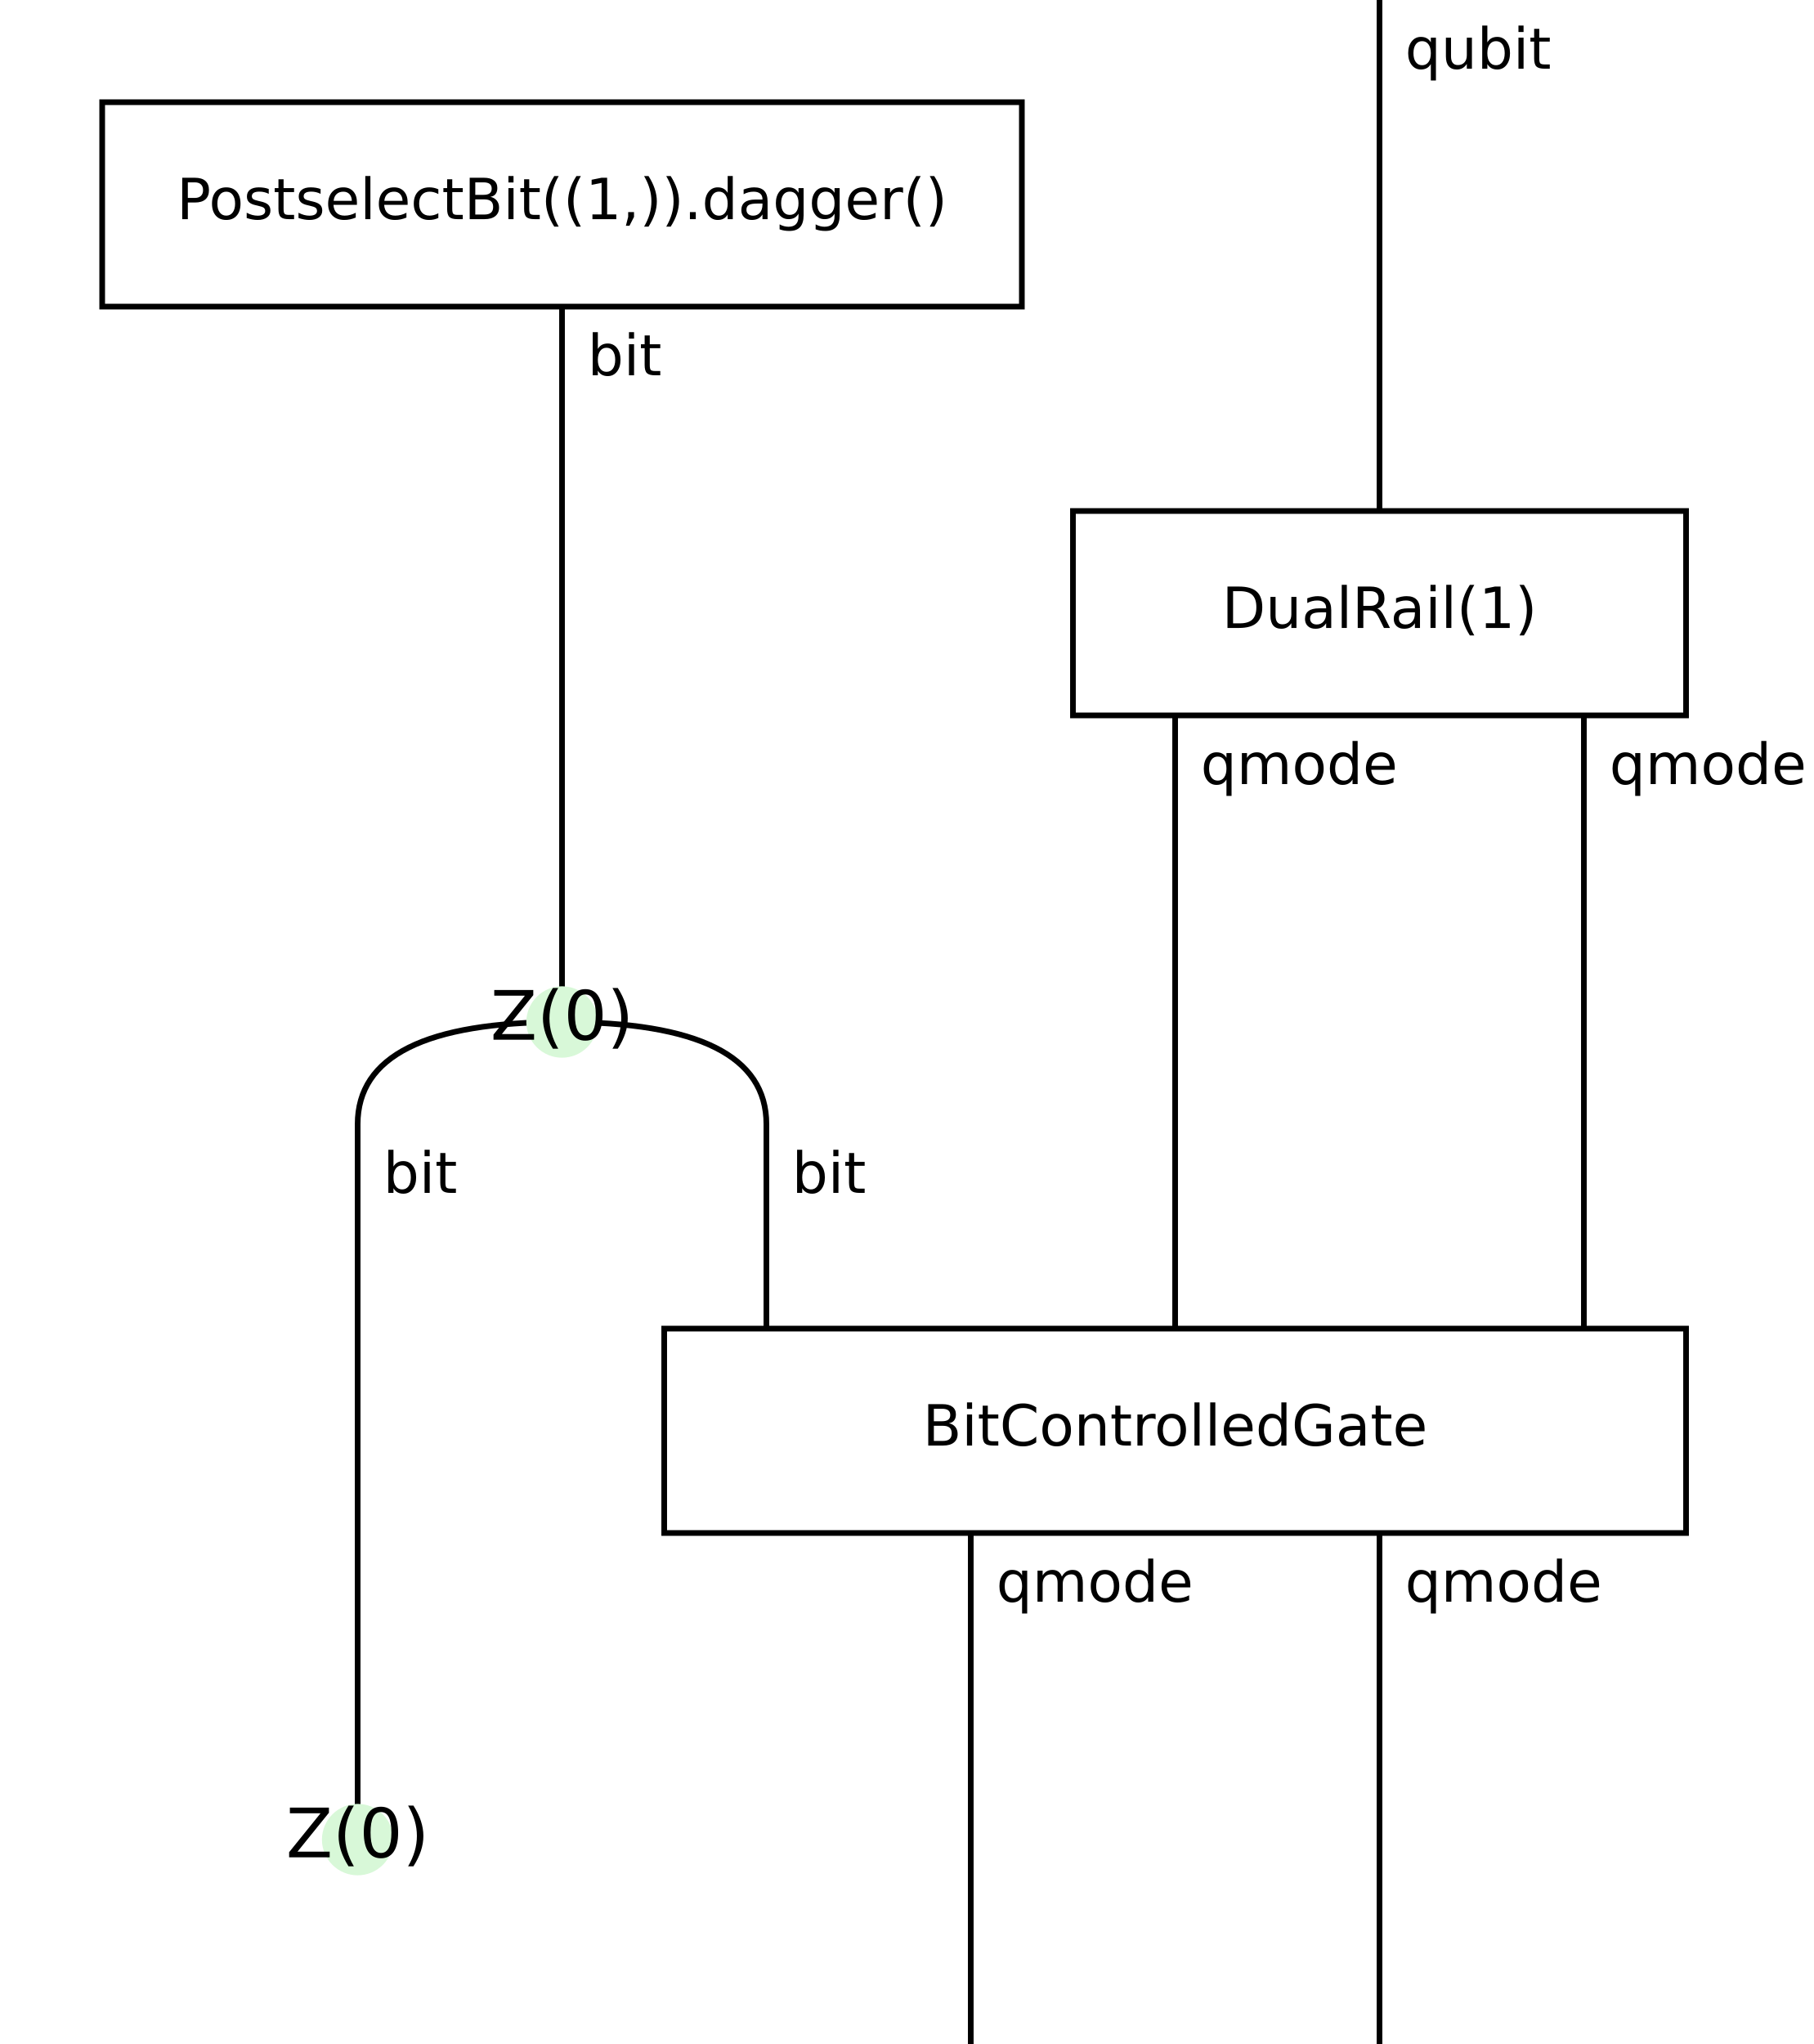
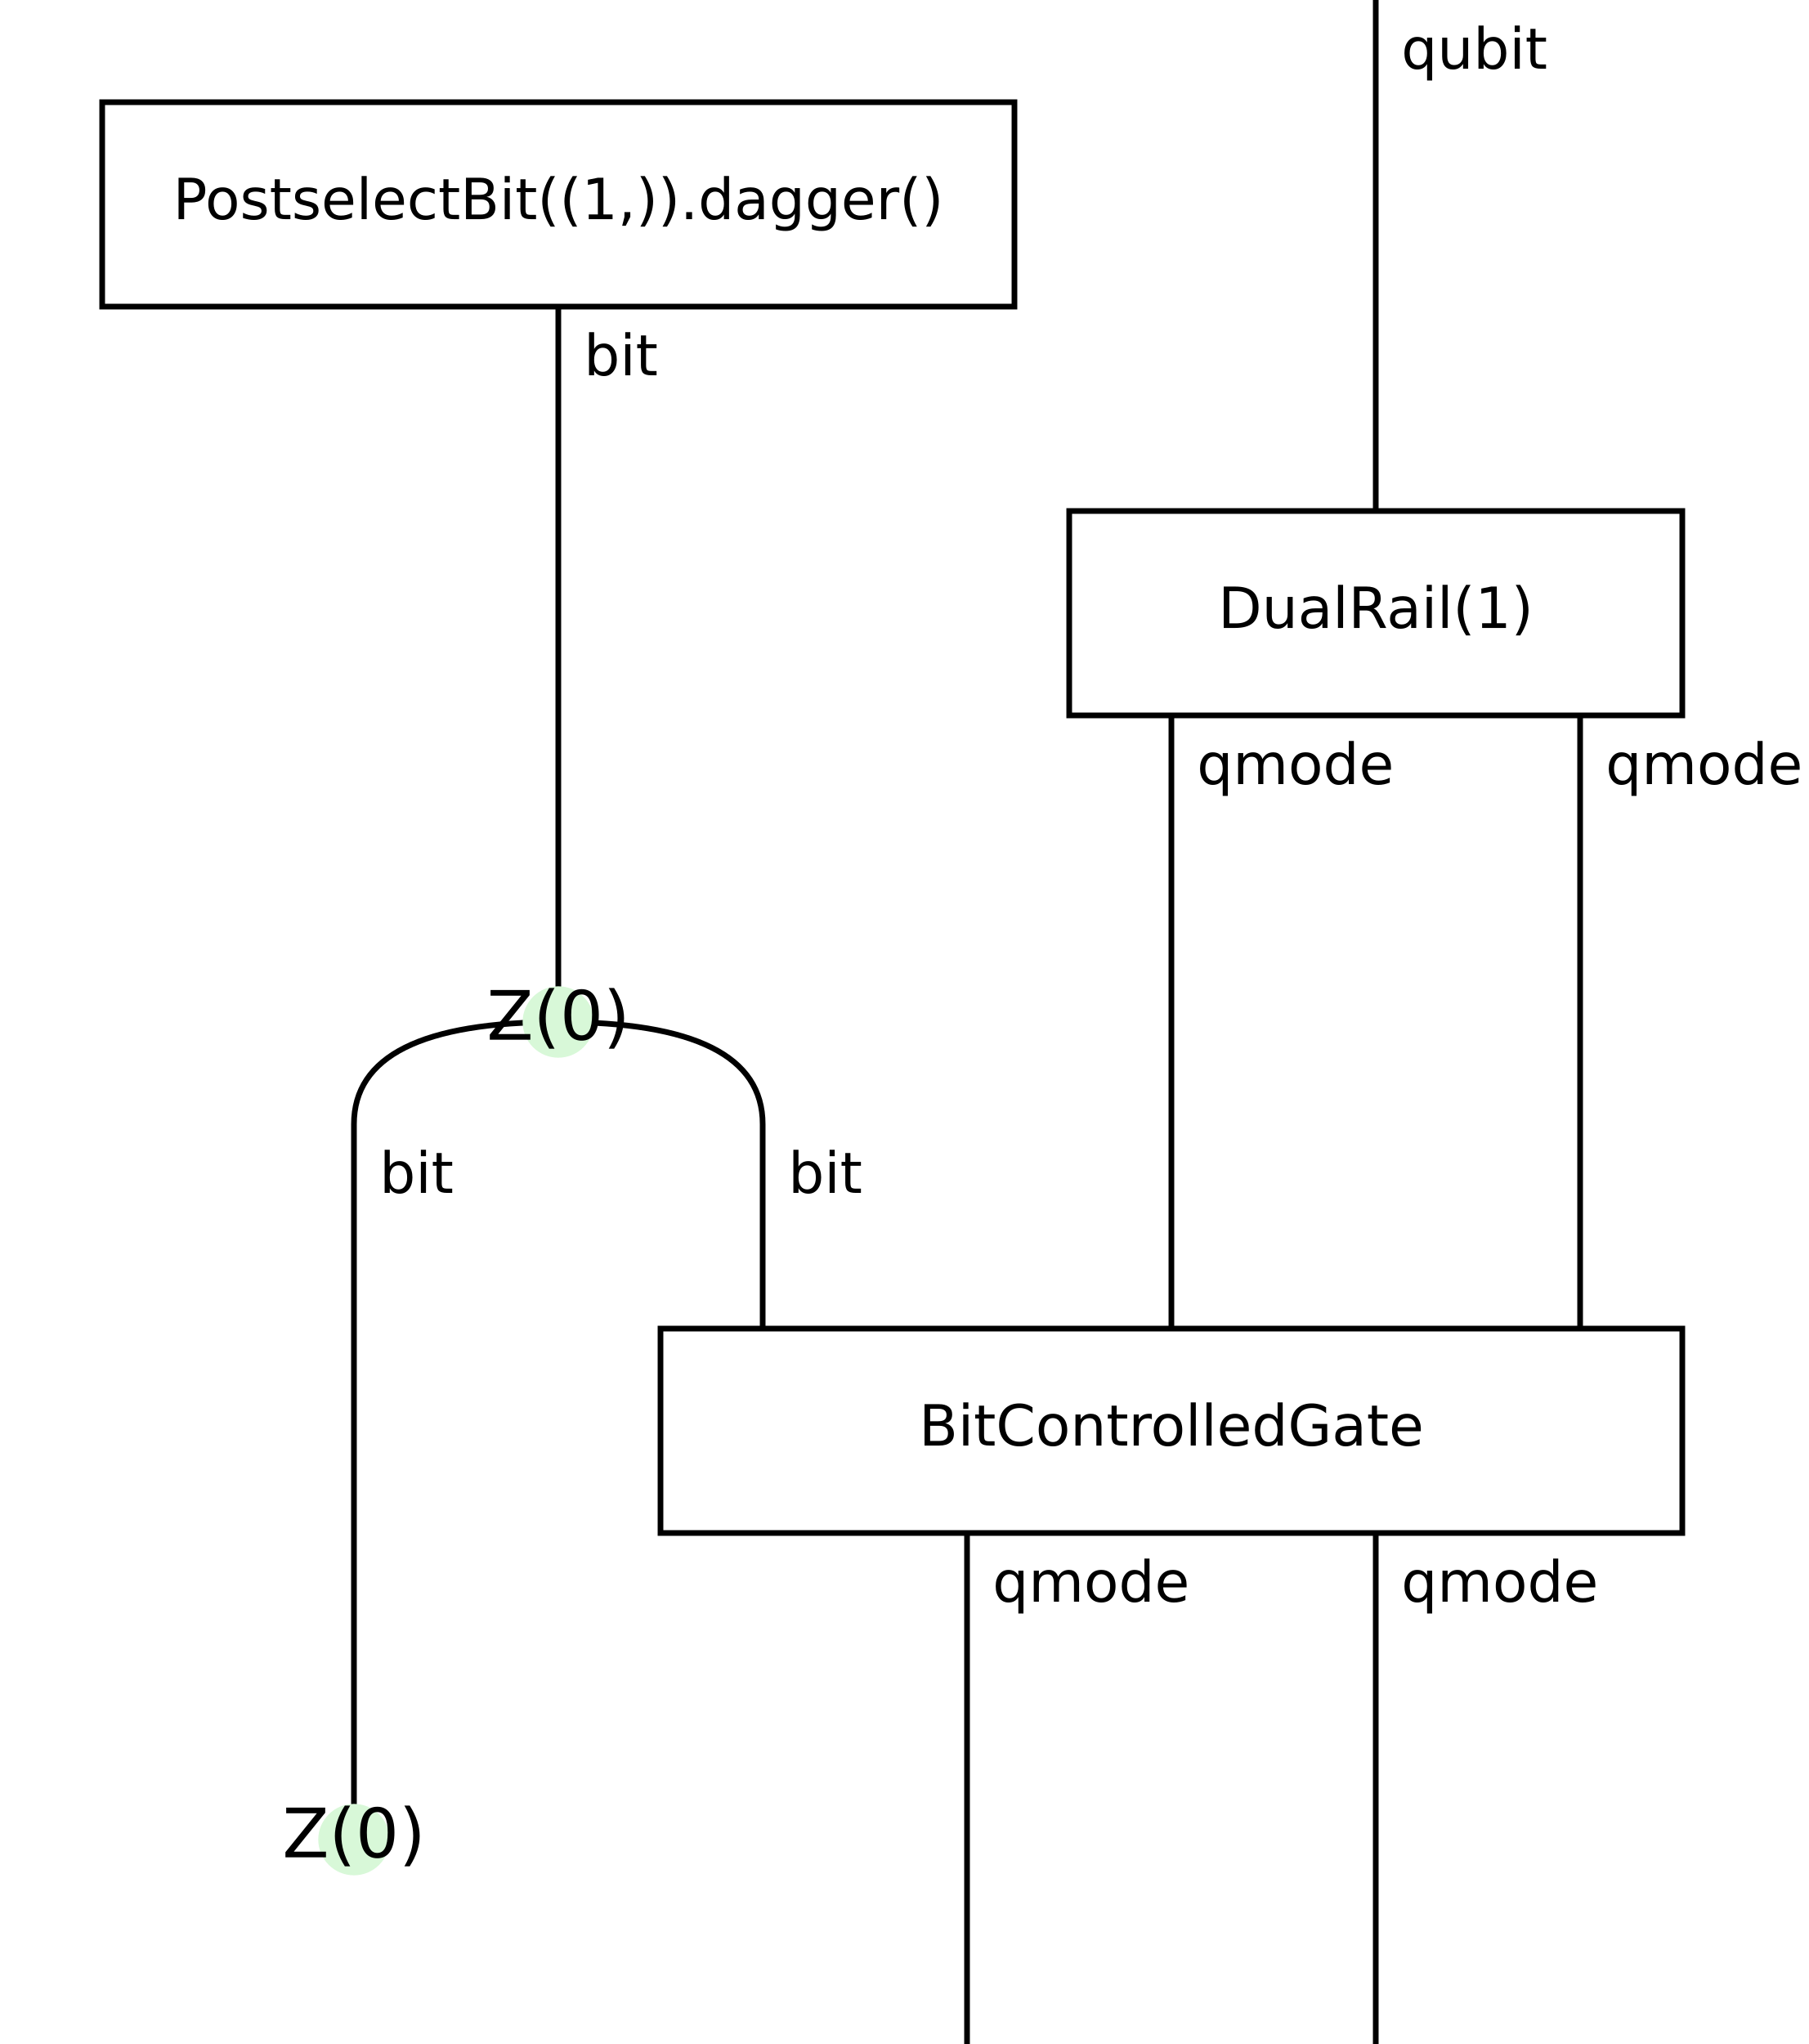
- <svg xmlns="http://www.w3.org/2000/svg" xmlns:xlink="http://www.w3.org/1999/xlink" width="319.5pt" height="360pt" viewBox="0 0 319.5 360" version="1.1">
+ <svg xmlns="http://www.w3.org/2000/svg" xmlns:xlink="http://www.w3.org/1999/xlink" width="318.672pt" height="360pt" viewBox="0 0 318.672 360" version="1.1">
  <defs>
    <style type="text/css">*{stroke-linejoin: round; stroke-linecap: butt}</style>
  </defs>
  <g id="figure_1">
    <g id="patch_1">
-       <path d="M 0 360  L 319.5 360  L 319.5 0  L 0 0  z " style="fill: #ffffff" />
+       <path d="M 0 360  L 318.672 360  L 318.672 0  L 0 0  z " style="fill: #ffffff" />
    </g>
    <g id="axes_1">
      <g id="patch_2">
-         <path d="M 0 360  L 319.5 360  L 319.5 0  L 0 0  z " clip-path="url(#p10b8dd1173)" style="fill: #ffffff; stroke: #ffffff; stroke-linejoin: miter" />
+         <path d="M 0 360  L 318.672 360  L 318.672 0  L 0 0  z " clip-path="url(#pcde14f5cb9)" style="fill: #ffffff; stroke: #ffffff; stroke-linejoin: miter" />
      </g>
      <g id="patch_3">
-         <path d="M 0 360  Q 0 0 0 0  L 319.5 0  L 319.5 360  z " clip-path="url(#p10b8dd1173)" style="fill: #ffffff" />
+         <path d="M 0 360  Q 0 0 0 0  L 318.672 0  L 318.672 360  z " clip-path="url(#pcde14f5cb9)" style="fill: #ffffff" />
      </g>
      <g id="patch_4">
-         <path d="M 63 198  Q 63 306 63 306  L 319.5 306  L 319.5 198  z " clip-path="url(#p10b8dd1173)" style="fill: #ffffff" />
+         <path d="M 62.352 198  Q 62.352 306 62.352 306  L 318.672 306  L 318.672 198  z " clip-path="url(#pcde14f5cb9)" style="fill: #ffffff" />
      </g>
      <g id="patch_5">
-         <path d="M 63 306  Q 63 324 63 324  L 319.5 324  L 319.5 306  z " clip-path="url(#p10b8dd1173)" style="fill: #ffffff" />
+         <path d="M 62.352 306  Q 62.352 324 62.352 324  L 318.672 324  L 318.672 306  z " clip-path="url(#pcde14f5cb9)" style="fill: #ffffff" />
      </g>
      <g id="patch_6">
-         <path d="M 99 180  Q 63 180 63 198  L 319.5 198  L 319.5 180  z " clip-path="url(#p10b8dd1173)" style="fill: #ffffff" />
+         <path d="M 98.352 180  Q 62.352 180 62.352 198  L 318.672 198  L 318.672 180  z " clip-path="url(#pcde14f5cb9)" style="fill: #ffffff" />
      </g>
      <g id="patch_7">
-         <path d="M 99 54  Q 99 162 99 162  L 319.5 162  L 319.5 54  z " clip-path="url(#p10b8dd1173)" style="fill: #ffffff" />
+         <path d="M 98.352 54  Q 98.352 162 98.352 162  L 318.672 162  L 318.672 54  z " clip-path="url(#pcde14f5cb9)" style="fill: #ffffff" />
      </g>
      <g id="patch_8">
-         <path d="M 99 162  Q 99 180 99 180  L 319.5 180  L 319.5 162  z " clip-path="url(#p10b8dd1173)" style="fill: #ffffff" />
+         <path d="M 98.352 162  Q 98.352 180 98.352 180  L 318.672 180  L 318.672 162  z " clip-path="url(#pcde14f5cb9)" style="fill: #ffffff" />
      </g>
      <g id="patch_9">
-         <path d="M 99 180  Q 135 180 135 198  L 319.5 198  L 319.5 180  z " clip-path="url(#p10b8dd1173)" style="fill: #ffffff" />
+         <path d="M 98.352 180  Q 134.352 180 134.352 198  L 318.672 198  L 318.672 180  z " clip-path="url(#pcde14f5cb9)" style="fill: #ffffff" />
      </g>
      <g id="patch_10">
-         <path d="M 135 198  Q 135 234 135 234  L 319.5 234  L 319.5 198  z " clip-path="url(#p10b8dd1173)" style="fill: #ffffff" />
+         <path d="M 134.352 198  Q 134.352 234 134.352 234  L 318.672 234  L 318.672 198  z " clip-path="url(#pcde14f5cb9)" style="fill: #ffffff" />
      </g>
      <g id="patch_11">
-         <path d="M 171 270  Q 171 360 171 360  L 319.5 360  L 319.5 270  z " clip-path="url(#p10b8dd1173)" style="fill: #ffffff" />
+         <path d="M 170.352 270  Q 170.352 360 170.352 360  L 318.672 360  L 318.672 270  z " clip-path="url(#pcde14f5cb9)" style="fill: #ffffff" />
      </g>
      <g id="patch_12">
-         <path d="M 180 18  Q 180 54 180 54  L 319.5 54  L 319.5 18  z " clip-path="url(#p10b8dd1173)" style="fill: #ffffff" />
+         <path d="M 178.704 18  Q 178.704 54 178.704 54  L 318.672 54  L 318.672 18  z " clip-path="url(#pcde14f5cb9)" style="fill: #ffffff" />
      </g>
      <g id="patch_13">
-         <path d="M 207 126  Q 207 234 207 234  L 319.5 234  L 319.5 126  z " clip-path="url(#p10b8dd1173)" style="fill: #ffffff" />
+         <path d="M 206.352 126  Q 206.352 234 206.352 234  L 318.672 234  L 318.672 126  z " clip-path="url(#pcde14f5cb9)" style="fill: #ffffff" />
      </g>
      <g id="patch_14">
-         <path d="M 243 0  Q 243 90 243 90  L 319.5 90  L 319.5 0  z " clip-path="url(#p10b8dd1173)" style="fill: #ffffff" />
+         <path d="M 242.352 0  Q 242.352 90 242.352 90  L 318.672 90  L 318.672 0  z " clip-path="url(#pcde14f5cb9)" style="fill: #ffffff" />
      </g>
      <g id="patch_15">
-         <path d="M 243 270  Q 243 360 243 360  L 319.5 360  L 319.5 270  z " clip-path="url(#p10b8dd1173)" style="fill: #ffffff" />
+         <path d="M 242.352 270  Q 242.352 360 242.352 360  L 318.672 360  L 318.672 270  z " clip-path="url(#pcde14f5cb9)" style="fill: #ffffff" />
      </g>
      <g id="patch_16">
-         <path d="M 279 126  Q 279 234 279 234  L 319.5 234  L 319.5 126  z " clip-path="url(#p10b8dd1173)" style="fill: #ffffff" />
+         <path d="M 278.352 126  Q 278.352 234 278.352 234  L 318.672 234  L 318.672 126  z " clip-path="url(#pcde14f5cb9)" style="fill: #ffffff" />
      </g>
      <g id="patch_17">
-         <path d="M 297 90  Q 297 126 297 126  L 319.5 126  L 319.5 90  z " clip-path="url(#p10b8dd1173)" style="fill: #ffffff" />
+         <path d="M 296.352 90  Q 296.352 126 296.352 126  L 318.672 126  L 318.672 90  z " clip-path="url(#pcde14f5cb9)" style="fill: #ffffff" />
      </g>
      <g id="patch_18">
-         <path d="M 297 234  Q 297 270 297 270  L 319.5 270  L 319.5 234  z " clip-path="url(#p10b8dd1173)" style="fill: #ffffff" />
+         <path d="M 296.352 234  Q 296.352 270 296.352 270  L 318.672 270  L 318.672 234  z " clip-path="url(#pcde14f5cb9)" style="fill: #ffffff" />
      </g>
      <g id="patch_19">
-         <path d="M 99 54  Q 99 162 99 162  " clip-path="url(#p10b8dd1173)" style="fill: none; stroke: #000000; stroke-linejoin: miter" />
+         <path d="M 98.352 54  Q 98.352 162 98.352 162  " clip-path="url(#pcde14f5cb9)" style="fill: none; stroke: #000000; stroke-linejoin: miter" />
      </g>
      <g id="patch_20">
-         <path d="M 243 0  Q 243 90 243 90  " clip-path="url(#p10b8dd1173)" style="fill: none; stroke: #000000; stroke-linejoin: miter" />
+         <path d="M 242.352 0  Q 242.352 90 242.352 90  " clip-path="url(#pcde14f5cb9)" style="fill: none; stroke: #000000; stroke-linejoin: miter" />
      </g>
      <g id="patch_21">
-         <path d="M 207 126  Q 207 234 207 234  " clip-path="url(#p10b8dd1173)" style="fill: none; stroke: #000000; stroke-linejoin: miter" />
+         <path d="M 206.352 126  Q 206.352 234 206.352 234  " clip-path="url(#pcde14f5cb9)" style="fill: none; stroke: #000000; stroke-linejoin: miter" />
      </g>
      <g id="patch_22">
-         <path d="M 279 126  Q 279 234 279 234  " clip-path="url(#p10b8dd1173)" style="fill: none; stroke: #000000; stroke-linejoin: miter" />
+         <path d="M 278.352 126  Q 278.352 234 278.352 234  " clip-path="url(#pcde14f5cb9)" style="fill: none; stroke: #000000; stroke-linejoin: miter" />
      </g>
      <g id="patch_23">
-         <path d="M 99 180  Q 63 180 63 198  " clip-path="url(#p10b8dd1173)" style="fill: none; stroke: #000000; stroke-linejoin: miter" />
+         <path d="M 98.352 180  Q 62.352 180 62.352 198  " clip-path="url(#pcde14f5cb9)" style="fill: none; stroke: #000000; stroke-linejoin: miter" />
      </g>
      <g id="patch_24">
-         <path d="M 99 180  Q 135 180 135 198  " clip-path="url(#p10b8dd1173)" style="fill: none; stroke: #000000; stroke-linejoin: miter" />
+         <path d="M 98.352 180  Q 134.352 180 134.352 198  " clip-path="url(#pcde14f5cb9)" style="fill: none; stroke: #000000; stroke-linejoin: miter" />
      </g>
      <g id="patch_25">
-         <path d="M 99 162  Q 99 180 99 180  " clip-path="url(#p10b8dd1173)" style="fill: none; stroke: #000000; stroke-linejoin: miter" />
+         <path d="M 98.352 162  Q 98.352 180 98.352 180  " clip-path="url(#pcde14f5cb9)" style="fill: none; stroke: #000000; stroke-linejoin: miter" />
      </g>
      <g id="patch_26">
-         <path d="M 63 198  Q 63 306 63 306  " clip-path="url(#p10b8dd1173)" style="fill: none; stroke: #000000; stroke-linejoin: miter" />
+         <path d="M 62.352 198  Q 62.352 306 62.352 306  " clip-path="url(#pcde14f5cb9)" style="fill: none; stroke: #000000; stroke-linejoin: miter" />
      </g>
      <g id="patch_27">
-         <path d="M 135 198  Q 135 234 135 234  " clip-path="url(#p10b8dd1173)" style="fill: none; stroke: #000000; stroke-linejoin: miter" />
+         <path d="M 134.352 198  Q 134.352 234 134.352 234  " clip-path="url(#pcde14f5cb9)" style="fill: none; stroke: #000000; stroke-linejoin: miter" />
      </g>
      <g id="patch_28">
-         <path d="M 171 270  Q 171 360 171 360  " clip-path="url(#p10b8dd1173)" style="fill: none; stroke: #000000; stroke-linejoin: miter" />
+         <path d="M 170.352 270  Q 170.352 360 170.352 360  " clip-path="url(#pcde14f5cb9)" style="fill: none; stroke: #000000; stroke-linejoin: miter" />
      </g>
      <g id="patch_29">
-         <path d="M 243 270  Q 243 360 243 360  " clip-path="url(#p10b8dd1173)" style="fill: none; stroke: #000000; stroke-linejoin: miter" />
+         <path d="M 242.352 270  Q 242.352 360 242.352 360  " clip-path="url(#pcde14f5cb9)" style="fill: none; stroke: #000000; stroke-linejoin: miter" />
      </g>
      <g id="patch_30">
-         <path d="M 63 306  Q 63 324 63 324  " clip-path="url(#p10b8dd1173)" style="fill: none; stroke: #000000; stroke-linejoin: miter" />
+         <path d="M 62.352 306  Q 62.352 324 62.352 324  " clip-path="url(#pcde14f5cb9)" style="fill: none; stroke: #000000; stroke-linejoin: miter" />
      </g>
      <g id="patch_31">
-         <path d="M 18 54  L 18 18  L 180 18  L 180 54  z " clip-path="url(#p10b8dd1173)" style="fill: #ffffff; stroke: #000000; stroke-linejoin: miter" />
+         <path d="M 18 54  L 18 18  L 178.704 18  L 178.704 54  z " clip-path="url(#pcde14f5cb9)" style="fill: #ffffff; stroke: #000000; stroke-linejoin: miter" />
      </g>
      <g id="patch_32">
-         <path d="M 189 126  L 189 90  L 297 90  L 297 126  z " clip-path="url(#p10b8dd1173)" style="fill: #ffffff; stroke: #000000; stroke-linejoin: miter" />
+         <path d="M 188.352 126  L 188.352 90  L 296.352 90  L 296.352 126  z " clip-path="url(#pcde14f5cb9)" style="fill: #ffffff; stroke: #000000; stroke-linejoin: miter" />
      </g>
      <g id="patch_33">
-         <path d="M 117 270  L 117 234  L 297 234  L 297 270  z " clip-path="url(#p10b8dd1173)" style="fill: #ffffff; stroke: #000000; stroke-linejoin: miter" />
+         <path d="M 116.352 270  L 116.352 234  L 296.352 234  L 296.352 270  z " clip-path="url(#pcde14f5cb9)" style="fill: #ffffff; stroke: #000000; stroke-linejoin: miter" />
      </g>
      <g id="PathCollection_1">
        <defs>
          <path id="C0_0_93796da981" d="M 0 5.79  C 1.536 5.79 3.008 5.18 4.094 4.094  C 5.18 3.008 5.79 1.536 5.79 -0  C 5.79 -1.536 5.18 -3.008 4.094 -4.094  C 3.008 -5.18 1.536 -5.79 0 -5.79  C -1.536 -5.79 -3.008 -5.18 -4.094 -4.094  C -5.18 -3.008 -5.79 -1.536 -5.79 0  C -5.79 1.536 -5.18 3.008 -4.094 4.094  C -3.008 5.18 -1.536 5.79 0 5.79  z " />
        </defs>
-         <g clip-path="url(#p10b8dd1173)">
-           <use xlink:href="#C0_0_93796da981" x="99" y="180" style="fill: #d8f8d8; stroke: #d8f8d8" />
-         </g>
-         <g clip-path="url(#p10b8dd1173)">
-           <use xlink:href="#C0_0_93796da981" x="63" y="324" style="fill: #d8f8d8; stroke: #d8f8d8" />
+         <g clip-path="url(#pcde14f5cb9)">
+           <use xlink:href="#C0_0_93796da981" x="98.352" y="180" style="fill: #d8f8d8; stroke: #d8f8d8" />
+         </g>
+         <g clip-path="url(#pcde14f5cb9)">
+           <use xlink:href="#C0_0_93796da981" x="62.352" y="324" style="fill: #d8f8d8; stroke: #d8f8d8" />
        </g>
      </g>
      <g id="text_1">
-         <g transform="translate(103.5 66.09844) scale(0.1 -0.1)">
+         <g transform="translate(102.852 66.09844) scale(0.1 -0.1)">
          <defs>
            <path id="DejaVuSans-45" d="M 3116 1747  Q 3116 2381 2855 2742  Q 2594 3103 2138 3103  Q 1681 3103 1420 2742  Q 1159 2381 1159 1747  Q 1159 1113 1420 752  Q 1681 391 2138 391  Q 2594 391 2855 752  Q 3116 1113 3116 1747  z M 1159 2969  Q 1341 3281 1617 3432  Q 1894 3584 2278 3584  Q 2916 3584 3314 3078  Q 3713 2572 3713 1747  Q 3713 922 3314 415  Q 2916 -91 2278 -91  Q 1894 -91 1617 61  Q 1341 213 1159 525  L 1159 0  L 581 0  L 581 4863  L 1159 4863  L 1159 2969  z " transform="scale(0.015625)" />
            <path id="DejaVuSans-4c" d="M 603 3500  L 1178 3500  L 1178 0  L 603 0  L 603 3500  z M 603 4863  L 1178 4863  L 1178 4134  L 603 4134  L 603 4863  z " transform="scale(0.015625)" />
            <path id="DejaVuSans-57" d="M 1172 4494  L 1172 3500  L 2356 3500  L 2356 3053  L 1172 3053  L 1172 1153  Q 1172 725 1289 603  Q 1406 481 1766 481  L 2356 481  L 2356 0  L 1766 0  Q 1100 0 847 248  Q 594 497 594 1153  L 594 3053  L 172 3053  L 172 3500  L 594 3500  L 594 4494  L 1172 4494  z " transform="scale(0.015625)" />
          </defs>
          <use xlink:href="#DejaVuSans-45" />
          <use xlink:href="#DejaVuSans-4c" transform="translate(63.48438 0)" />
          <use xlink:href="#DejaVuSans-57" transform="translate(91.26562 0)" />
        </g>
      </g>
      <g id="text_2">
-         <g transform="translate(247.5 12.09844) scale(0.1 -0.1)">
+         <g transform="translate(246.852 12.09844) scale(0.1 -0.1)">
          <defs>
            <path id="DejaVuSans-54" d="M 947 1747  Q 947 1113 1208 752  Q 1469 391 1925 391  Q 2381 391 2643 752  Q 2906 1113 2906 1747  Q 2906 2381 2643 2742  Q 2381 3103 1925 3103  Q 1469 3103 1208 2742  Q 947 2381 947 1747  z M 2906 525  Q 2725 213 2448 61  Q 2172 -91 1784 -91  Q 1150 -91 751 415  Q 353 922 353 1747  Q 353 2572 751 3078  Q 1150 3584 1784 3584  Q 2172 3584 2448 3432  Q 2725 3281 2906 2969  L 2906 3500  L 3481 3500  L 3481 -1331  L 2906 -1331  L 2906 525  z " transform="scale(0.015625)" />
            <path id="DejaVuSans-58" d="M 544 1381  L 544 3500  L 1119 3500  L 1119 1403  Q 1119 906 1312 657  Q 1506 409 1894 409  Q 2359 409 2629 706  Q 2900 1003 2900 1516  L 2900 3500  L 3475 3500  L 3475 0  L 2900 0  L 2900 538  Q 2691 219 2414 64  Q 2138 -91 1772 -91  Q 1169 -91 856 284  Q 544 659 544 1381  z M 1991 3584  L 1991 3584  z " transform="scale(0.015625)" />
          </defs>
          <use xlink:href="#DejaVuSans-54" />
          <use xlink:href="#DejaVuSans-58" transform="translate(63.48438 0)" />
          <use xlink:href="#DejaVuSans-45" transform="translate(126.8594 0)" />
          <use xlink:href="#DejaVuSans-4c" transform="translate(190.3438 0)" />
          <use xlink:href="#DejaVuSans-57" transform="translate(218.125 0)" />
        </g>
      </g>
      <g id="text_3">
-         <g transform="translate(211.5 138.0984) scale(0.1 -0.1)">
+         <g transform="translate(210.852 138.0984) scale(0.1 -0.1)">
          <defs>
            <path id="DejaVuSans-50" d="M 3328 2828  Q 3544 3216 3844 3400  Q 4144 3584 4550 3584  Q 5097 3584 5394 3201  Q 5691 2819 5691 2113  L 5691 0  L 5113 0  L 5113 2094  Q 5113 2597 4934 2840  Q 4756 3084 4391 3084  Q 3944 3084 3684 2787  Q 3425 2491 3425 1978  L 3425 0  L 2847 0  L 2847 2094  Q 2847 2600 2669 2842  Q 2491 3084 2119 3084  Q 1678 3084 1418 2786  Q 1159 2488 1159 1978  L 1159 0  L 581 0  L 581 3500  L 1159 3500  L 1159 2956  Q 1356 3278 1631 3431  Q 1906 3584 2284 3584  Q 2666 3584 2933 3390  Q 3200 3197 3328 2828  z " transform="scale(0.015625)" />
            <path id="DejaVuSans-52" d="M 1959 3097  Q 1497 3097 1228 2736  Q 959 2375 959 1747  Q 959 1119 1226 758  Q 1494 397 1959 397  Q 2419 397 2687 759  Q 2956 1122 2956 1747  Q 2956 2369 2687 2733  Q 2419 3097 1959 3097  z M 1959 3584  Q 2709 3584 3137 3096  Q 3566 2609 3566 1747  Q 3566 888 3137 398  Q 2709 -91 1959 -91  Q 1206 -91 779 398  Q 353 888 353 1747  Q 353 2609 779 3096  Q 1206 3584 1959 3584  z " transform="scale(0.015625)" />
            <path id="DejaVuSans-47" d="M 2906 2969  L 2906 4863  L 3481 4863  L 3481 0  L 2906 0  L 2906 525  Q 2725 213 2448 61  Q 2172 -91 1784 -91  Q 1150 -91 751 415  Q 353 922 353 1747  Q 353 2572 751 3078  Q 1150 3584 1784 3584  Q 2172 3584 2448 3432  Q 2725 3281 2906 2969  z M 947 1747  Q 947 1113 1208 752  Q 1469 391 1925 391  Q 2381 391 2643 752  Q 2906 1113 2906 1747  Q 2906 2381 2643 2742  Q 2381 3103 1925 3103  Q 1469 3103 1208 2742  Q 947 2381 947 1747  z " transform="scale(0.015625)" />
            <path id="DejaVuSans-48" d="M 3597 1894  L 3597 1613  L 953 1613  Q 991 1019 1311 708  Q 1631 397 2203 397  Q 2534 397 2845 478  Q 3156 559 3463 722  L 3463 178  Q 3153 47 2828 -22  Q 2503 -91 2169 -91  Q 1331 -91 842 396  Q 353 884 353 1716  Q 353 2575 817 3079  Q 1281 3584 2069 3584  Q 2775 3584 3186 3129  Q 3597 2675 3597 1894  z M 3022 2063  Q 3016 2534 2758 2815  Q 2500 3097 2075 3097  Q 1594 3097 1305 2825  Q 1016 2553 972 2059  L 3022 2063  z " transform="scale(0.015625)" />
          </defs>
          <use xlink:href="#DejaVuSans-54" />
          <use xlink:href="#DejaVuSans-50" transform="translate(63.48438 0)" />
          <use xlink:href="#DejaVuSans-52" transform="translate(160.8906 0)" />
          <use xlink:href="#DejaVuSans-47" transform="translate(222.0781 0)" />
          <use xlink:href="#DejaVuSans-48" transform="translate(285.5625 0)" />
        </g>
      </g>
      <g id="text_4">
-         <g transform="translate(283.5 138.0984) scale(0.1 -0.1)">
+         <g transform="translate(282.852 138.0984) scale(0.1 -0.1)">
          <use xlink:href="#DejaVuSans-54" />
          <use xlink:href="#DejaVuSans-50" transform="translate(63.48438 0)" />
          <use xlink:href="#DejaVuSans-52" transform="translate(160.8906 0)" />
          <use xlink:href="#DejaVuSans-47" transform="translate(222.0781 0)" />
          <use xlink:href="#DejaVuSans-48" transform="translate(285.5625 0)" />
        </g>
      </g>
      <g id="text_5">
-         <g transform="translate(67.5 210.0984) scale(0.1 -0.1)">
+         <g transform="translate(66.852 210.0984) scale(0.1 -0.1)">
          <use xlink:href="#DejaVuSans-45" />
          <use xlink:href="#DejaVuSans-4c" transform="translate(63.48438 0)" />
          <use xlink:href="#DejaVuSans-57" transform="translate(91.26562 0)" />
        </g>
      </g>
      <g id="text_6">
-         <g transform="translate(139.5 210.0984) scale(0.1 -0.1)">
+         <g transform="translate(138.852 210.0984) scale(0.1 -0.1)">
          <use xlink:href="#DejaVuSans-45" />
          <use xlink:href="#DejaVuSans-4c" transform="translate(63.48438 0)" />
          <use xlink:href="#DejaVuSans-57" transform="translate(91.26562 0)" />
        </g>
      </g>
      <g id="text_7">
-         <g transform="translate(175.5 282.0984) scale(0.1 -0.1)">
+         <g transform="translate(174.852 282.0984) scale(0.1 -0.1)">
          <use xlink:href="#DejaVuSans-54" />
          <use xlink:href="#DejaVuSans-50" transform="translate(63.48438 0)" />
          <use xlink:href="#DejaVuSans-52" transform="translate(160.8906 0)" />
          <use xlink:href="#DejaVuSans-47" transform="translate(222.0781 0)" />
          <use xlink:href="#DejaVuSans-48" transform="translate(285.5625 0)" />
        </g>
      </g>
      <g id="text_8">
-         <g transform="translate(247.5 282.0984) scale(0.1 -0.1)">
+         <g transform="translate(246.852 282.0984) scale(0.1 -0.1)">
          <use xlink:href="#DejaVuSans-54" />
          <use xlink:href="#DejaVuSans-50" transform="translate(63.48438 0)" />
          <use xlink:href="#DejaVuSans-52" transform="translate(160.8906 0)" />
          <use xlink:href="#DejaVuSans-47" transform="translate(222.0781 0)" />
          <use xlink:href="#DejaVuSans-48" transform="translate(285.5625 0)" />
        </g>
      </g>
      <g id="text_9">
-         <g transform="translate(31.12031 38.59805) scale(0.1 -0.1)">
+         <g transform="translate(30.47231 38.59805) scale(0.1 -0.1)">
          <defs>
            <path id="DejaVuSans-33" d="M 1259 4147  L 1259 2394  L 2053 2394  Q 2494 2394 2734 2622  Q 2975 2850 2975 3272  Q 2975 3691 2734 3919  Q 2494 4147 2053 4147  L 1259 4147  z M 628 4666  L 2053 4666  Q 2838 4666 3239 4311  Q 3641 3956 3641 3272  Q 3641 2581 3239 2228  Q 2838 1875 2053 1875  L 1259 1875  L 1259 0  L 628 0  L 628 4666  z " transform="scale(0.015625)" />
            <path id="DejaVuSans-56" d="M 2834 3397  L 2834 2853  Q 2591 2978 2328 3040  Q 2066 3103 1784 3103  Q 1356 3103 1142 2972  Q 928 2841 928 2578  Q 928 2378 1081 2264  Q 1234 2150 1697 2047  L 1894 2003  Q 2506 1872 2764 1633  Q 3022 1394 3022 966  Q 3022 478 2636 193  Q 2250 -91 1575 -91  Q 1294 -91 989 -36  Q 684 19 347 128  L 347 722  Q 666 556 975 473  Q 1284 391 1588 391  Q 1994 391 2212 530  Q 2431 669 2431 922  Q 2431 1156 2273 1281  Q 2116 1406 1581 1522  L 1381 1569  Q 847 1681 609 1914  Q 372 2147 372 2553  Q 372 3047 722 3315  Q 1072 3584 1716 3584  Q 2034 3584 2315 3537  Q 2597 3491 2834 3397  z " transform="scale(0.015625)" />
            <path id="DejaVuSans-4f" d="M 603 4863  L 1178 4863  L 1178 0  L 603 0  L 603 4863  z " transform="scale(0.015625)" />
            <path id="DejaVuSans-46" d="M 3122 3366  L 3122 2828  Q 2878 2963 2633 3030  Q 2388 3097 2138 3097  Q 1578 3097 1268 2742  Q 959 2388 959 1747  Q 959 1106 1268 751  Q 1578 397 2138 397  Q 2388 397 2633 464  Q 2878 531 3122 666  L 3122 134  Q 2881 22 2623 -34  Q 2366 -91 2075 -91  Q 1284 -91 818 406  Q 353 903 353 1747  Q 353 2603 823 3093  Q 1294 3584 2113 3584  Q 2378 3584 2631 3529  Q 2884 3475 3122 3366  z " transform="scale(0.015625)" />
            <path id="DejaVuSans-25" d="M 1259 2228  L 1259 519  L 2272 519  Q 2781 519 3026 730  Q 3272 941 3272 1375  Q 3272 1813 3026 2020  Q 2781 2228 2272 2228  L 1259 2228  z M 1259 4147  L 1259 2741  L 2194 2741  Q 2656 2741 2882 2914  Q 3109 3088 3109 3444  Q 3109 3797 2882 3972  Q 2656 4147 2194 4147  L 1259 4147  z M 628 4666  L 2241 4666  Q 2963 4666 3353 4366  Q 3744 4066 3744 3513  Q 3744 3084 3544 2831  Q 3344 2578 2956 2516  Q 3422 2416 3680 2098  Q 3938 1781 3938 1306  Q 3938 681 3513 340  Q 3088 0 2303 0  L 628 0  L 628 4666  z " transform="scale(0.015625)" />
            <path id="DejaVuSans-b" d="M 1984 4856  Q 1566 4138 1362 3434  Q 1159 2731 1159 2009  Q 1159 1288 1364 580  Q 1569 -128 1984 -844  L 1484 -844  Q 1016 -109 783 600  Q 550 1309 550 2009  Q 550 2706 781 3412  Q 1013 4119 1484 4856  L 1984 4856  z " transform="scale(0.015625)" />
            <path id="DejaVuSans-14" d="M 794 531  L 1825 531  L 1825 4091  L 703 3866  L 703 4441  L 1819 4666  L 2450 4666  L 2450 531  L 3481 531  L 3481 0  L 794 0  L 794 531  z " transform="scale(0.015625)" />
            <path id="DejaVuSans-f" d="M 750 794  L 1409 794  L 1409 256  L 897 -744  L 494 -744  L 750 256  L 750 794  z " transform="scale(0.015625)" />
            <path id="DejaVuSans-c" d="M 513 4856  L 1013 4856  Q 1481 4119 1714 3412  Q 1947 2706 1947 2009  Q 1947 1309 1714 600  Q 1481 -109 1013 -844  L 513 -844  Q 928 -128 1133 580  Q 1338 1288 1338 2009  Q 1338 2731 1133 3434  Q 928 4138 513 4856  z " transform="scale(0.015625)" />
            <path id="DejaVuSans-11" d="M 684 794  L 1344 794  L 1344 0  L 684 0  L 684 794  z " transform="scale(0.015625)" />
            <path id="DejaVuSans-44" d="M 2194 1759  Q 1497 1759 1228 1600  Q 959 1441 959 1056  Q 959 750 1161 570  Q 1363 391 1709 391  Q 2188 391 2477 730  Q 2766 1069 2766 1631  L 2766 1759  L 2194 1759  z M 3341 1997  L 3341 0  L 2766 0  L 2766 531  Q 2569 213 2275 61  Q 1981 -91 1556 -91  Q 1019 -91 701 211  Q 384 513 384 1019  Q 384 1609 779 1909  Q 1175 2209 1959 2209  L 2766 2209  L 2766 2266  Q 2766 2663 2505 2880  Q 2244 3097 1772 3097  Q 1472 3097 1187 3025  Q 903 2953 641 2809  L 641 3341  Q 956 3463 1253 3523  Q 1550 3584 1831 3584  Q 2591 3584 2966 3190  Q 3341 2797 3341 1997  z " transform="scale(0.015625)" />
            <path id="DejaVuSans-4a" d="M 2906 1791  Q 2906 2416 2648 2759  Q 2391 3103 1925 3103  Q 1463 3103 1205 2759  Q 947 2416 947 1791  Q 947 1169 1205 825  Q 1463 481 1925 481  Q 2391 481 2648 825  Q 2906 1169 2906 1791  z M 3481 434  Q 3481 -459 3084 -895  Q 2688 -1331 1869 -1331  Q 1566 -1331 1297 -1286  Q 1028 -1241 775 -1147  L 775 -588  Q 1028 -725 1275 -790  Q 1522 -856 1778 -856  Q 2344 -856 2625 -561  Q 2906 -266 2906 331  L 2906 616  Q 2728 306 2450 153  Q 2172 0 1784 0  Q 1141 0 747 490  Q 353 981 353 1791  Q 353 2603 747 3093  Q 1141 3584 1784 3584  Q 2172 3584 2450 3431  Q 2728 3278 2906 2969  L 2906 3500  L 3481 3500  L 3481 434  z " transform="scale(0.015625)" />
            <path id="DejaVuSans-55" d="M 2631 2963  Q 2534 3019 2420 3045  Q 2306 3072 2169 3072  Q 1681 3072 1420 2755  Q 1159 2438 1159 1844  L 1159 0  L 581 0  L 581 3500  L 1159 3500  L 1159 2956  Q 1341 3275 1631 3429  Q 1922 3584 2338 3584  Q 2397 3584 2469 3576  Q 2541 3569 2628 3553  L 2631 2963  z " transform="scale(0.015625)" />
          </defs>
          <use xlink:href="#DejaVuSans-33" />
          <use xlink:href="#DejaVuSans-52" transform="translate(56.73438 0)" />
          <use xlink:href="#DejaVuSans-56" transform="translate(117.9219 0)" />
          <use xlink:href="#DejaVuSans-57" transform="translate(170.0156 0)" />
          <use xlink:href="#DejaVuSans-56" transform="translate(209.2188 0)" />
          <use xlink:href="#DejaVuSans-48" transform="translate(261.3125 0)" />
          <use xlink:href="#DejaVuSans-4f" transform="translate(322.8438 0)" />
          <use xlink:href="#DejaVuSans-48" transform="translate(350.625 0)" />
          <use xlink:href="#DejaVuSans-46" transform="translate(412.1562 0)" />
          <use xlink:href="#DejaVuSans-57" transform="translate(467.1406 0)" />
          <use xlink:href="#DejaVuSans-25" transform="translate(506.3438 0)" />
          <use xlink:href="#DejaVuSans-4c" transform="translate(574.9531 0)" />
          <use xlink:href="#DejaVuSans-57" transform="translate(602.7344 0)" />
          <use xlink:href="#DejaVuSans-b" transform="translate(641.9375 0)" />
          <use xlink:href="#DejaVuSans-b" transform="translate(680.9531 0)" />
          <use xlink:href="#DejaVuSans-14" transform="translate(719.9688 0)" />
          <use xlink:href="#DejaVuSans-f" transform="translate(783.5938 0)" />
          <use xlink:href="#DejaVuSans-c" transform="translate(815.375 0)" />
          <use xlink:href="#DejaVuSans-c" transform="translate(854.3906 0)" />
          <use xlink:href="#DejaVuSans-11" transform="translate(893.4062 0)" />
          <use xlink:href="#DejaVuSans-47" transform="translate(925.1875 0)" />
          <use xlink:href="#DejaVuSans-44" transform="translate(988.6719 0)" />
          <use xlink:href="#DejaVuSans-4a" transform="translate(1049.953 0)" />
          <use xlink:href="#DejaVuSans-4a" transform="translate(1113.438 0)" />
          <use xlink:href="#DejaVuSans-48" transform="translate(1176.922 0)" />
          <use xlink:href="#DejaVuSans-55" transform="translate(1238.453 0)" />
          <use xlink:href="#DejaVuSans-b" transform="translate(1279.562 0)" />
          <use xlink:href="#DejaVuSans-c" transform="translate(1318.578 0)" />
        </g>
      </g>
      <g id="text_10">
-         <g transform="translate(215.2391 110.598) scale(0.1 -0.1)">
+         <g transform="translate(214.5911 110.598) scale(0.1 -0.1)">
          <defs>
            <path id="DejaVuSans-27" d="M 1259 4147  L 1259 519  L 2022 519  Q 2988 519 3436 956  Q 3884 1394 3884 2338  Q 3884 3275 3436 3711  Q 2988 4147 2022 4147  L 1259 4147  z M 628 4666  L 1925 4666  Q 3281 4666 3915 4102  Q 4550 3538 4550 2338  Q 4550 1131 3912 565  Q 3275 0 1925 0  L 628 0  L 628 4666  z " transform="scale(0.015625)" />
            <path id="DejaVuSans-35" d="M 2841 2188  Q 3044 2119 3236 1894  Q 3428 1669 3622 1275  L 4263 0  L 3584 0  L 2988 1197  Q 2756 1666 2539 1819  Q 2322 1972 1947 1972  L 1259 1972  L 1259 0  L 628 0  L 628 4666  L 2053 4666  Q 2853 4666 3247 4331  Q 3641 3997 3641 3322  Q 3641 2881 3436 2590  Q 3231 2300 2841 2188  z M 1259 4147  L 1259 2491  L 2053 2491  Q 2509 2491 2742 2702  Q 2975 2913 2975 3322  Q 2975 3731 2742 3939  Q 2509 4147 2053 4147  L 1259 4147  z " transform="scale(0.015625)" />
          </defs>
          <use xlink:href="#DejaVuSans-27" />
          <use xlink:href="#DejaVuSans-58" transform="translate(77 0)" />
          <use xlink:href="#DejaVuSans-44" transform="translate(140.375 0)" />
          <use xlink:href="#DejaVuSans-4f" transform="translate(201.6562 0)" />
          <use xlink:href="#DejaVuSans-35" transform="translate(229.4375 0)" />
          <use xlink:href="#DejaVuSans-44" transform="translate(296.7188 0)" />
          <use xlink:href="#DejaVuSans-4c" transform="translate(358 0)" />
          <use xlink:href="#DejaVuSans-4f" transform="translate(385.7812 0)" />
          <use xlink:href="#DejaVuSans-b" transform="translate(413.5625 0)" />
          <use xlink:href="#DejaVuSans-14" transform="translate(452.5781 0)" />
          <use xlink:href="#DejaVuSans-c" transform="translate(516.2031 0)" />
        </g>
      </g>
      <g id="text_11">
-         <g transform="translate(162.532 254.598) scale(0.1 -0.1)">
+         <g transform="translate(161.884 254.598) scale(0.1 -0.1)">
          <defs>
            <path id="DejaVuSans-26" d="M 4122 4306  L 4122 3641  Q 3803 3938 3442 4084  Q 3081 4231 2675 4231  Q 1875 4231 1450 3742  Q 1025 3253 1025 2328  Q 1025 1406 1450 917  Q 1875 428 2675 428  Q 3081 428 3442 575  Q 3803 722 4122 1019  L 4122 359  Q 3791 134 3420 21  Q 3050 -91 2638 -91  Q 1578 -91 968 557  Q 359 1206 359 2328  Q 359 3453 968 4101  Q 1578 4750 2638 4750  Q 3056 4750 3426 4639  Q 3797 4528 4122 4306  z " transform="scale(0.015625)" />
            <path id="DejaVuSans-51" d="M 3513 2113  L 3513 0  L 2938 0  L 2938 2094  Q 2938 2591 2744 2837  Q 2550 3084 2163 3084  Q 1697 3084 1428 2787  Q 1159 2491 1159 1978  L 1159 0  L 581 0  L 581 3500  L 1159 3500  L 1159 2956  Q 1366 3272 1645 3428  Q 1925 3584 2291 3584  Q 2894 3584 3203 3211  Q 3513 2838 3513 2113  z " transform="scale(0.015625)" />
            <path id="DejaVuSans-2a" d="M 3809 666  L 3809 1919  L 2778 1919  L 2778 2438  L 4434 2438  L 4434 434  Q 4069 175 3628 42  Q 3188 -91 2688 -91  Q 1594 -91 976 548  Q 359 1188 359 2328  Q 359 3472 976 4111  Q 1594 4750 2688 4750  Q 3144 4750 3555 4637  Q 3966 4525 4313 4306  L 4313 3634  Q 3963 3931 3569 4081  Q 3175 4231 2741 4231  Q 1884 4231 1454 3753  Q 1025 3275 1025 2328  Q 1025 1384 1454 906  Q 1884 428 2741 428  Q 3075 428 3337 486  Q 3600 544 3809 666  z " transform="scale(0.015625)" />
          </defs>
          <use xlink:href="#DejaVuSans-25" />
          <use xlink:href="#DejaVuSans-4c" transform="translate(68.60938 0)" />
          <use xlink:href="#DejaVuSans-57" transform="translate(96.39062 0)" />
          <use xlink:href="#DejaVuSans-26" transform="translate(135.5938 0)" />
          <use xlink:href="#DejaVuSans-52" transform="translate(205.4219 0)" />
          <use xlink:href="#DejaVuSans-51" transform="translate(266.6094 0)" />
          <use xlink:href="#DejaVuSans-57" transform="translate(329.9844 0)" />
          <use xlink:href="#DejaVuSans-55" transform="translate(369.1875 0)" />
          <use xlink:href="#DejaVuSans-52" transform="translate(408.0938 0)" />
          <use xlink:href="#DejaVuSans-4f" transform="translate(469.2812 0)" />
          <use xlink:href="#DejaVuSans-4f" transform="translate(497.0625 0)" />
          <use xlink:href="#DejaVuSans-48" transform="translate(524.8438 0)" />
          <use xlink:href="#DejaVuSans-47" transform="translate(586.375 0)" />
          <use xlink:href="#DejaVuSans-2a" transform="translate(649.8594 0)" />
          <use xlink:href="#DejaVuSans-44" transform="translate(727.3438 0)" />
          <use xlink:href="#DejaVuSans-57" transform="translate(788.625 0)" />
          <use xlink:href="#DejaVuSans-48" transform="translate(827.8281 0)" />
        </g>
      </g>
      <g id="text_12">
-         <g clip-path="url(#p10b8dd1173)">
-           <g transform="translate(86.39062 183.1172) scale(0.12 -0.12)">
+         <g clip-path="url(#pcde14f5cb9)">
+           <g transform="translate(85.74263 183.1172) scale(0.12 -0.12)">
            <defs>
              <path id="DejaVuSans-3d" d="M 359 4666  L 4025 4666  L 4025 4184  L 1075 531  L 4097 531  L 4097 0  L 288 0  L 288 481  L 3238 4134  L 359 4134  L 359 4666  z " transform="scale(0.015625)" />
              <path id="DejaVuSans-13" d="M 2034 4250  Q 1547 4250 1301 3770  Q 1056 3291 1056 2328  Q 1056 1369 1301 889  Q 1547 409 2034 409  Q 2525 409 2770 889  Q 3016 1369 3016 2328  Q 3016 3291 2770 3770  Q 2525 4250 2034 4250  z M 2034 4750  Q 2819 4750 3233 4129  Q 3647 3509 3647 2328  Q 3647 1150 3233 529  Q 2819 -91 2034 -91  Q 1250 -91 836 529  Q 422 1150 422 2328  Q 422 3509 836 4129  Q 1250 4750 2034 4750  z " transform="scale(0.015625)" />
            </defs>
            <use xlink:href="#DejaVuSans-3d" />
            <use xlink:href="#DejaVuSans-b" transform="translate(68.5 0)" />
            <use xlink:href="#DejaVuSans-13" transform="translate(107.5156 0)" />
            <use xlink:href="#DejaVuSans-c" transform="translate(171.1406 0)" />
          </g>
        </g>
      </g>
      <g id="text_13">
-         <g clip-path="url(#p10b8dd1173)">
-           <g transform="translate(50.39062 327.1172) scale(0.12 -0.12)">
+         <g clip-path="url(#pcde14f5cb9)">
+           <g transform="translate(49.74262 327.1172) scale(0.12 -0.12)">
            <use xlink:href="#DejaVuSans-3d" />
            <use xlink:href="#DejaVuSans-b" transform="translate(68.5 0)" />
            <use xlink:href="#DejaVuSans-13" transform="translate(107.5156 0)" />
            <use xlink:href="#DejaVuSans-c" transform="translate(171.1406 0)" />
          </g>
        </g>
      </g>
    </g>
  </g>
  <defs>
-     <clipPath id="p10b8dd1173">
-       <rect x="0" y="0" width="319.5" height="360" />
+     <clipPath id="pcde14f5cb9">
+       <rect x="0" y="0" width="318.672" height="360" />
    </clipPath>
  </defs>
</svg>
